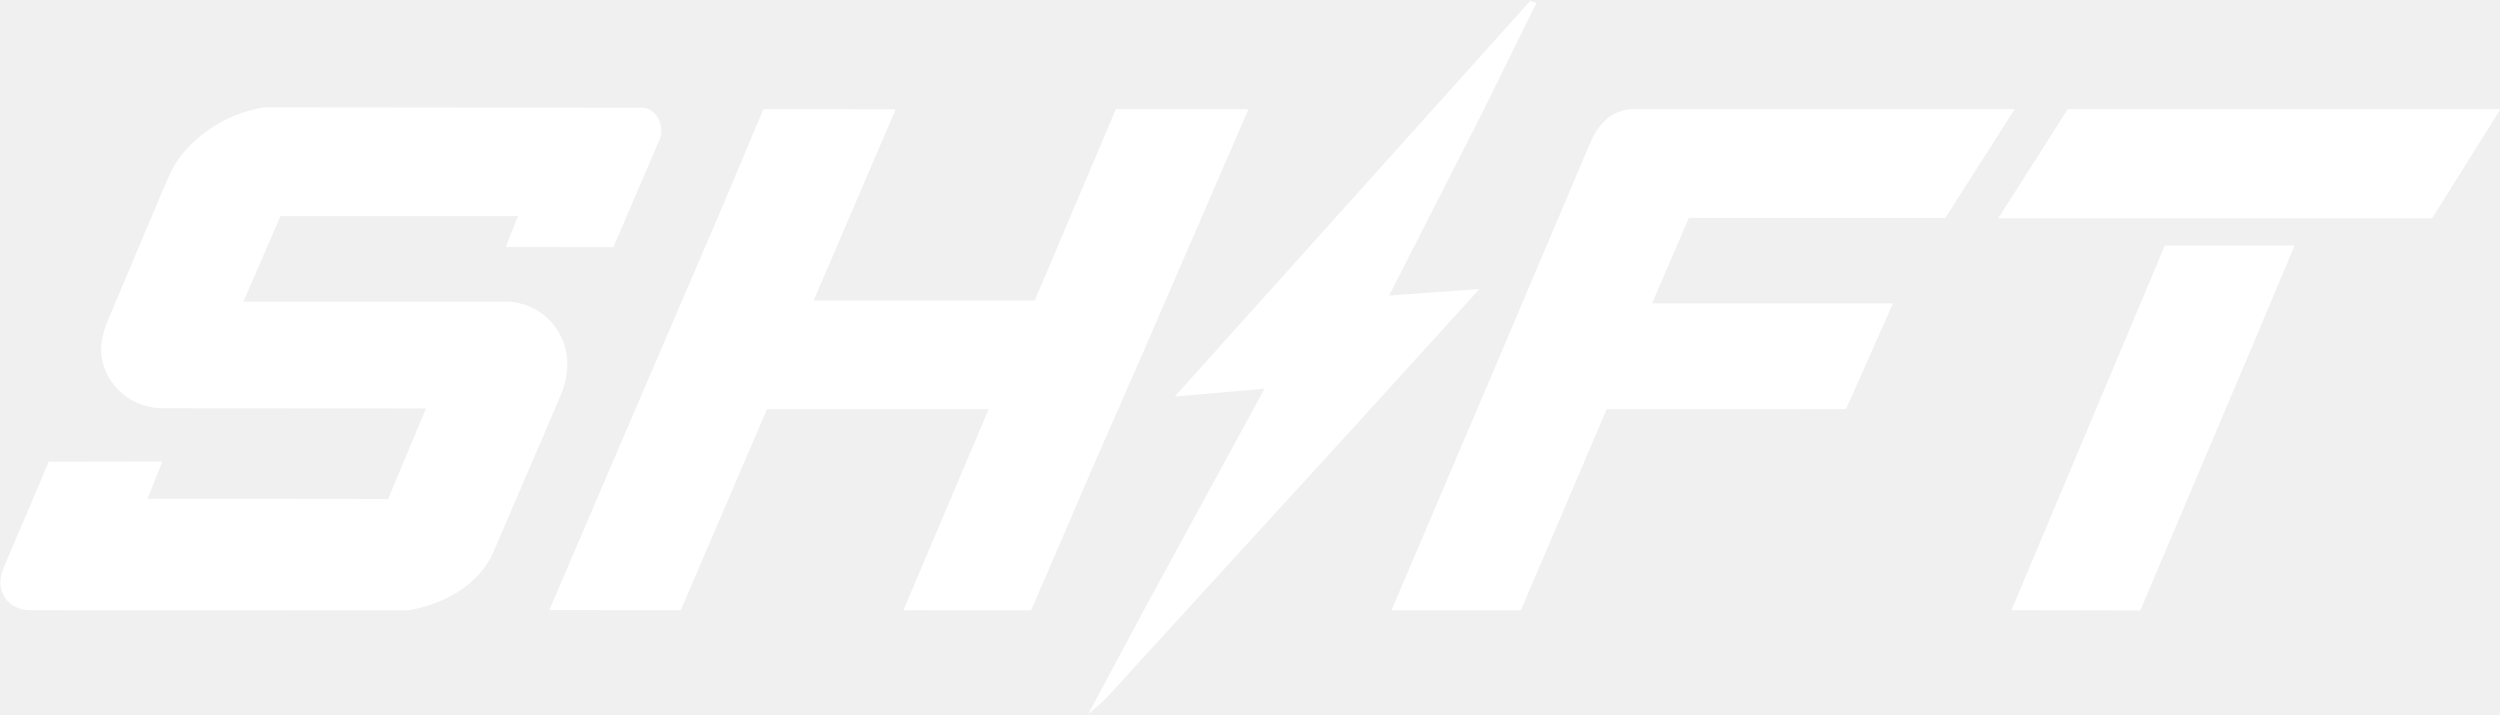
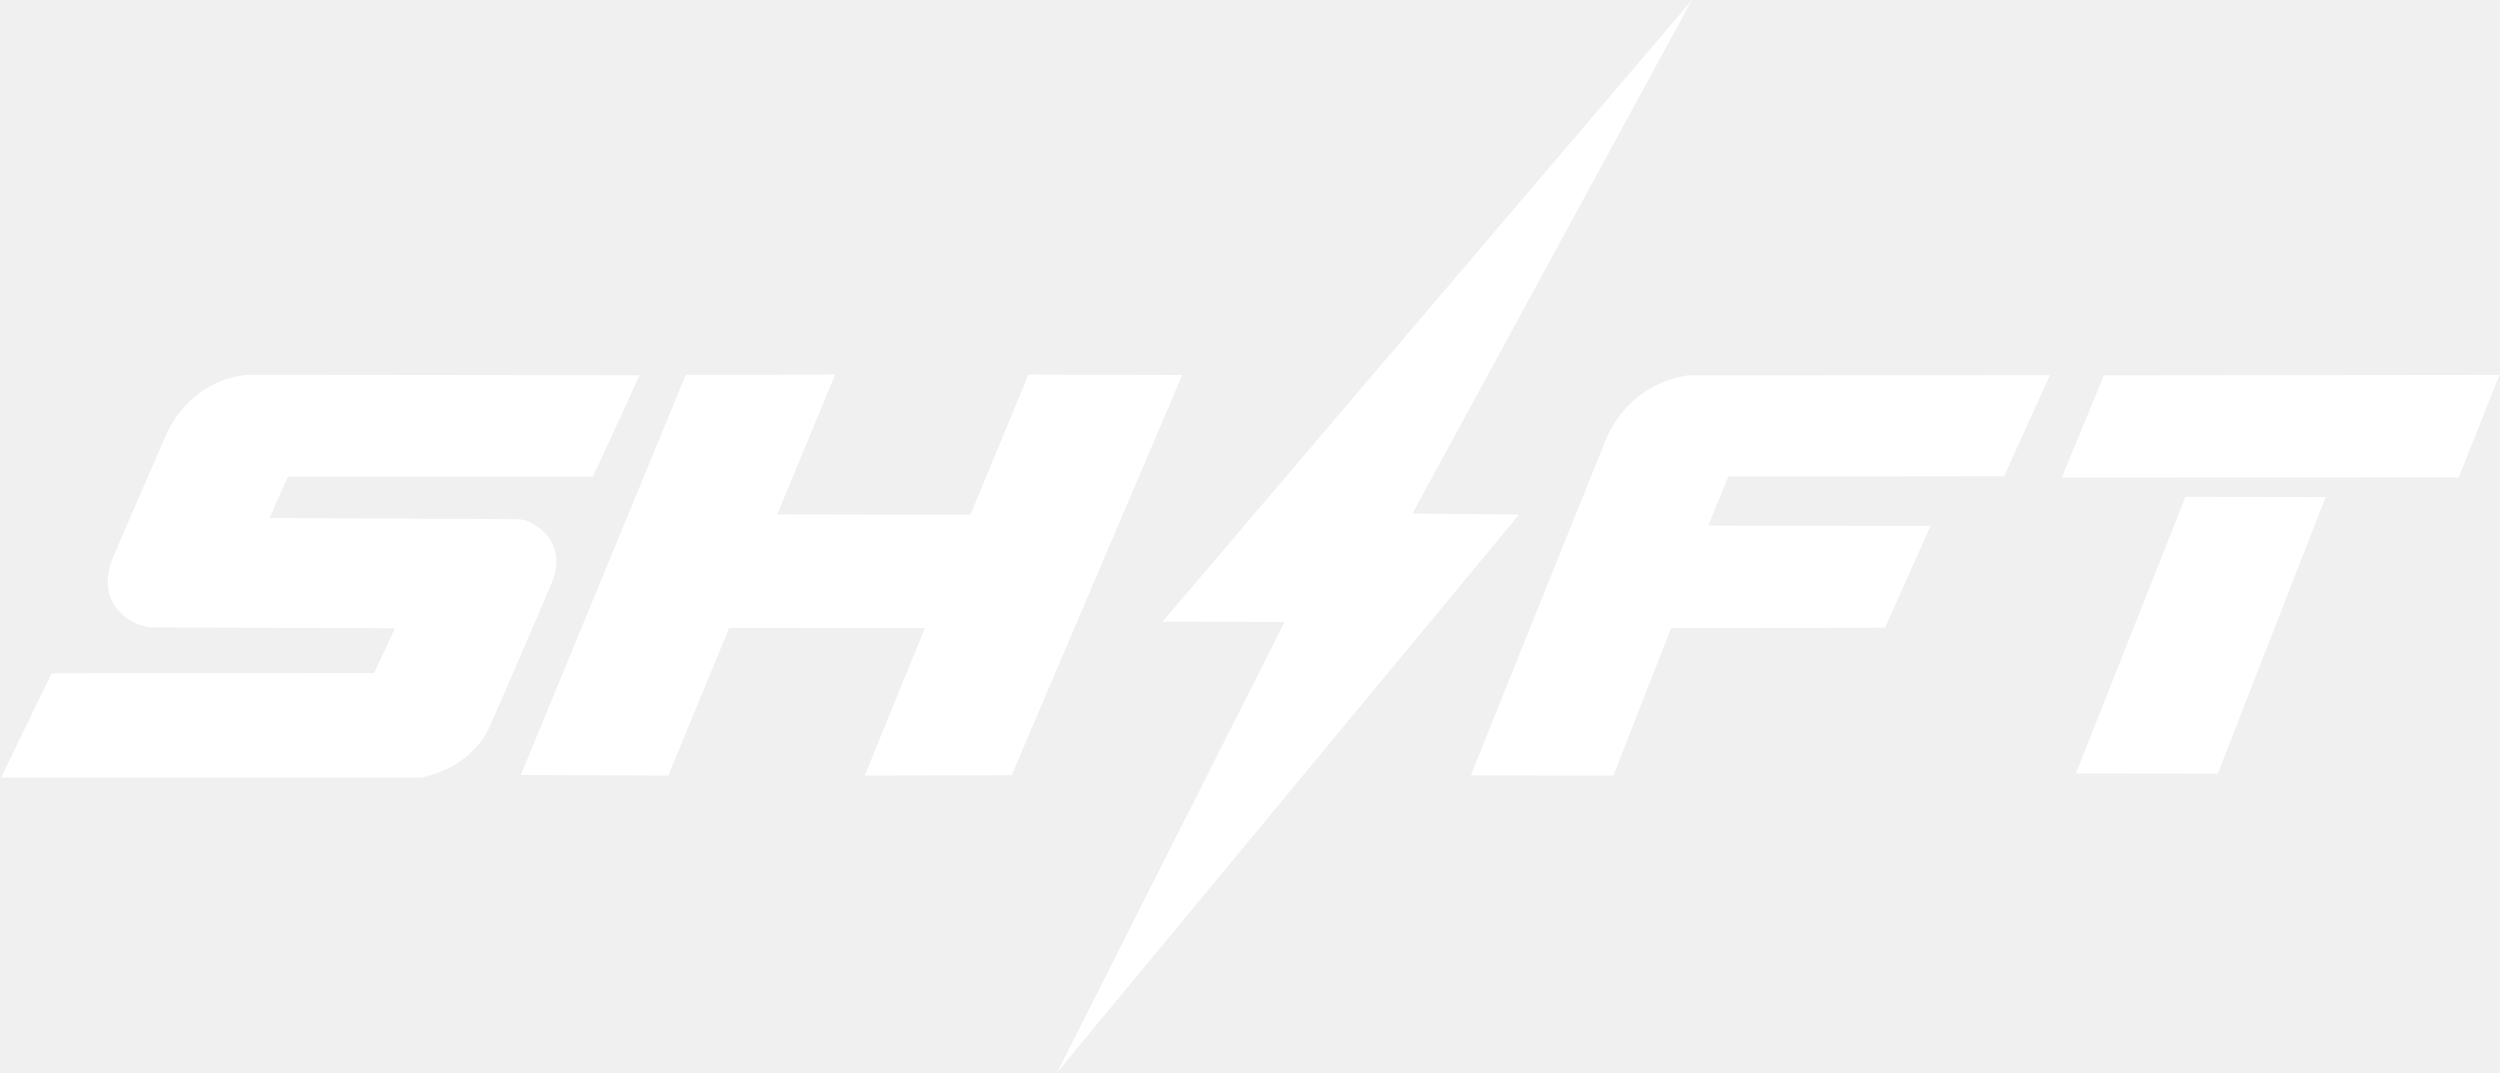
- <svg xmlns="http://www.w3.org/2000/svg" viewBox="316 319 1543 441" width="1543" height="441" role="img" aria-label="SHFT logo">
-   <path fill="#FFFFFF" d="M568.11,695.7l-233.27-.07c-7.06,0-12.55-2.87-15.79-7.8-3.83-5.83-3.47-12.05-.73-18.51l27.76-65.36,70.12-.12-9.17,22.99,148.51.15,23.4-55.88-163.22-.11c-16.12-.49-29.73-10.02-35.27-24.84-3.69-9.87-1.92-19.76,2.12-29.34l34.64-82.14c3.39-8.03,6.61-15.26,12.31-21.81,12.8-14.73,29.72-24.22,49.27-27.59l233.37.24c9.27,0,14.3,11.79,11.05,19.35l-28.64,66.66-66.47-.02,7.63-19.12h-146.6s-22.94,52.8-22.94,52.8h160.23c23.33-.68,41.24,18.53,39.6,41.39-.43,6.04-1.68,11.1-4.1,16.75l-41.12,95.84c-8.9,20.75-30.41,32.7-52.69,36.51Z" />
-   <polygon fill="#FFFFFF" points="952.44 695.66 873.58 695.63 926.22 571.50 789.41 571.50 736.14 695.62 655.03 695.58 695.30 601.53 760.09 450.74 787.18 386.36 868.82 386.45 818.16 504.50 954.63 504.50 1004.74 386.34 1086.55 386.42 1022.58 534.10 990.84 606.50 952.44 695.66" />
-   <path fill="#FFFFFF" d="M1455.39,571.48l-147.75.08-52.97,124.12h-79.85s60.71-142.45,60.71-142.45l61.82-145.73c4.8-11.3,12.01-19.69,25.09-21.19l237.06.05-42.84,67.09-158.3.02-22.69,52.74,148.66.05-28.92,65.22Z" />
-   <polygon fill="#FFFFFF" points="1817.05 453.76 1549.29 453.77 1592.25 386.31 1859.29 386.37 1817.05 453.76" />
-   <polygon fill="#FFFFFF" points="1705.17 534.87 1637 695.75 1557.46 695.6 1652.13 470.56 1732.22 470.48 1705.17 534.87" />
-   <path fill="#FFFFFF" d="M1152.03,582.18l-139.84,152.98c-7.85,8.58-14.07,16.46-24.45,24.37l36.43-67.99,72.33-132.66-55.43,4.86,219.46-244.27c1.14.67,2.56,1.04,3.77,1.2l-32.85,66.75-58.07,113.99,55.74-4.02-77.09,84.8Z" />
+ <svg xmlns="http://www.w3.org/2000/svg" viewBox="124 126 1927 827" width="1927" height="827" role="img" aria-label="SHFT logo">
+   <path fill="#FFFFFF" d="M312.38,415.14C287.48,418.17 266.09,433.62 253.79,457.46C252.08,460.77 211.85,553.51 210.18,557.97C207.22,565.90 206.31,574.19 207.63,581.04C209.70,591.71 217.22,601.02 227.84,606.07C230.93,607.54 233.09,608.28 236.32,608.99L238.82,609.53L267.61,609.69C283.44,609.78 326.10,609.93 362.40,610.02C398.70,610.11 428.40,610.26 428.40,610.35C428.40,610.47 415.16,639.02 412.84,643.91L412.42,644.78L288.08,644.89L163.74,645.00L144.29,685.13C133.60,707.21 124.85,725.33 124.85,725.39C124.85,725.45 197.72,725.48 286.78,725.45L448.71,725.39L452.63,724.37C461.86,721.95 469.51,718.70 476.55,714.20C486.85,707.61 494.83,698.96 500.39,688.34C501.17,686.85 512.77,660.23 526.16,629.18C551.47,570.55 551.45,570.60 552.38,565.47C552.97,562.23 552.93,555.58 552.31,552.76C551.58,549.50 550.63,546.79 549.12,543.74C547.89,541.24 547.49,540.65 545.59,538.59C541.49,534.13 537.72,531.20 533.24,528.97C529.44,527.08 527.32,526.49 523.35,526.24C521.62,526.13 477.82,525.89 426.02,525.71C374.23,525.53 331.81,525.34 331.77,525.30C331.71,525.24 342.91,499.97 345.62,494.04L345.90,493.44L463.47,493.44L581.04,493.44L599.03,454.41C608.92,432.94 616.97,415.33 616.91,415.27C616.85,415.21 557.32,415.12 484.63,415.08C411.93,415.03 343.95,414.97 333.55,414.93C319.22,414.88 314.10,414.93 312.38,415.14Z" />
+   <path fill="#FFFFFF" d="M652.61,414.91L525.47,723.36L639.10,723.81L686.08,609.99L836.92,610.12L790.55,723.80L903.78,723.56L1035.25,415.07L916.72,414.74L872.01,522.77L723.12,522.50L767.68,414.76L652.61,414.91Z" />
+   <path fill="#FFFFFF" d="M1424.76,415.37C1424.40,415.42 1422.62,415.75 1420.80,416.11C1401.84,419.80 1385.18,430.05 1373.19,445.39C1369.50,450.12 1365.65,456.34 1363.14,461.61C1362.10,463.80 1258.12,722.25 1257.82,723.38C1257.73,723.74 1260.45,723.76 1312.67,723.76L1367.62,723.76L1388.47,670.47C1399.93,641.16 1409.94,615.59 1410.70,613.65L1412.08,610.12L1453.95,610.09C1476.97,610.07 1514.08,610.00 1536.42,609.93L1577.03,609.80L1594.54,570.58L1612.06,531.36L1526.39,531.30C1479.28,531.27 1440.73,531.18 1440.73,531.10C1440.73,531.02 1444.22,522.46 1448.48,512.09L1456.23,493.22L1561.55,493.22C1619.47,493.22 1667.30,493.16 1667.84,493.09L1668.82,492.95L1684.64,458.05C1693.34,438.85 1701.27,421.36 1702.26,419.18L1704.05,415.22L1564.73,415.25C1488.10,415.27 1425.11,415.32 1424.76,415.37Z" />
+   <path fill="#FFFFFF" d="M1882.47,415.18L1745.70,415.33L1713.17,494.09L2019.17,493.98L2050.64,415.00L1882.47,415.18Z" />
+   <path fill="#FFFFFF" d="M1808.54,508.98L1724.12,722.16L1833.47,722.30L1916.59,509.13L1808.54,508.98Z" />
+   <path fill="#FFFFFF" d="M1223.78,365.90L1020.14,605.11L1114.20,605.40L938.86,952.55L1294.94,522.57L1212.69,521.85L1427.78,126.55L1223.78,365.90Z" />
</svg>
